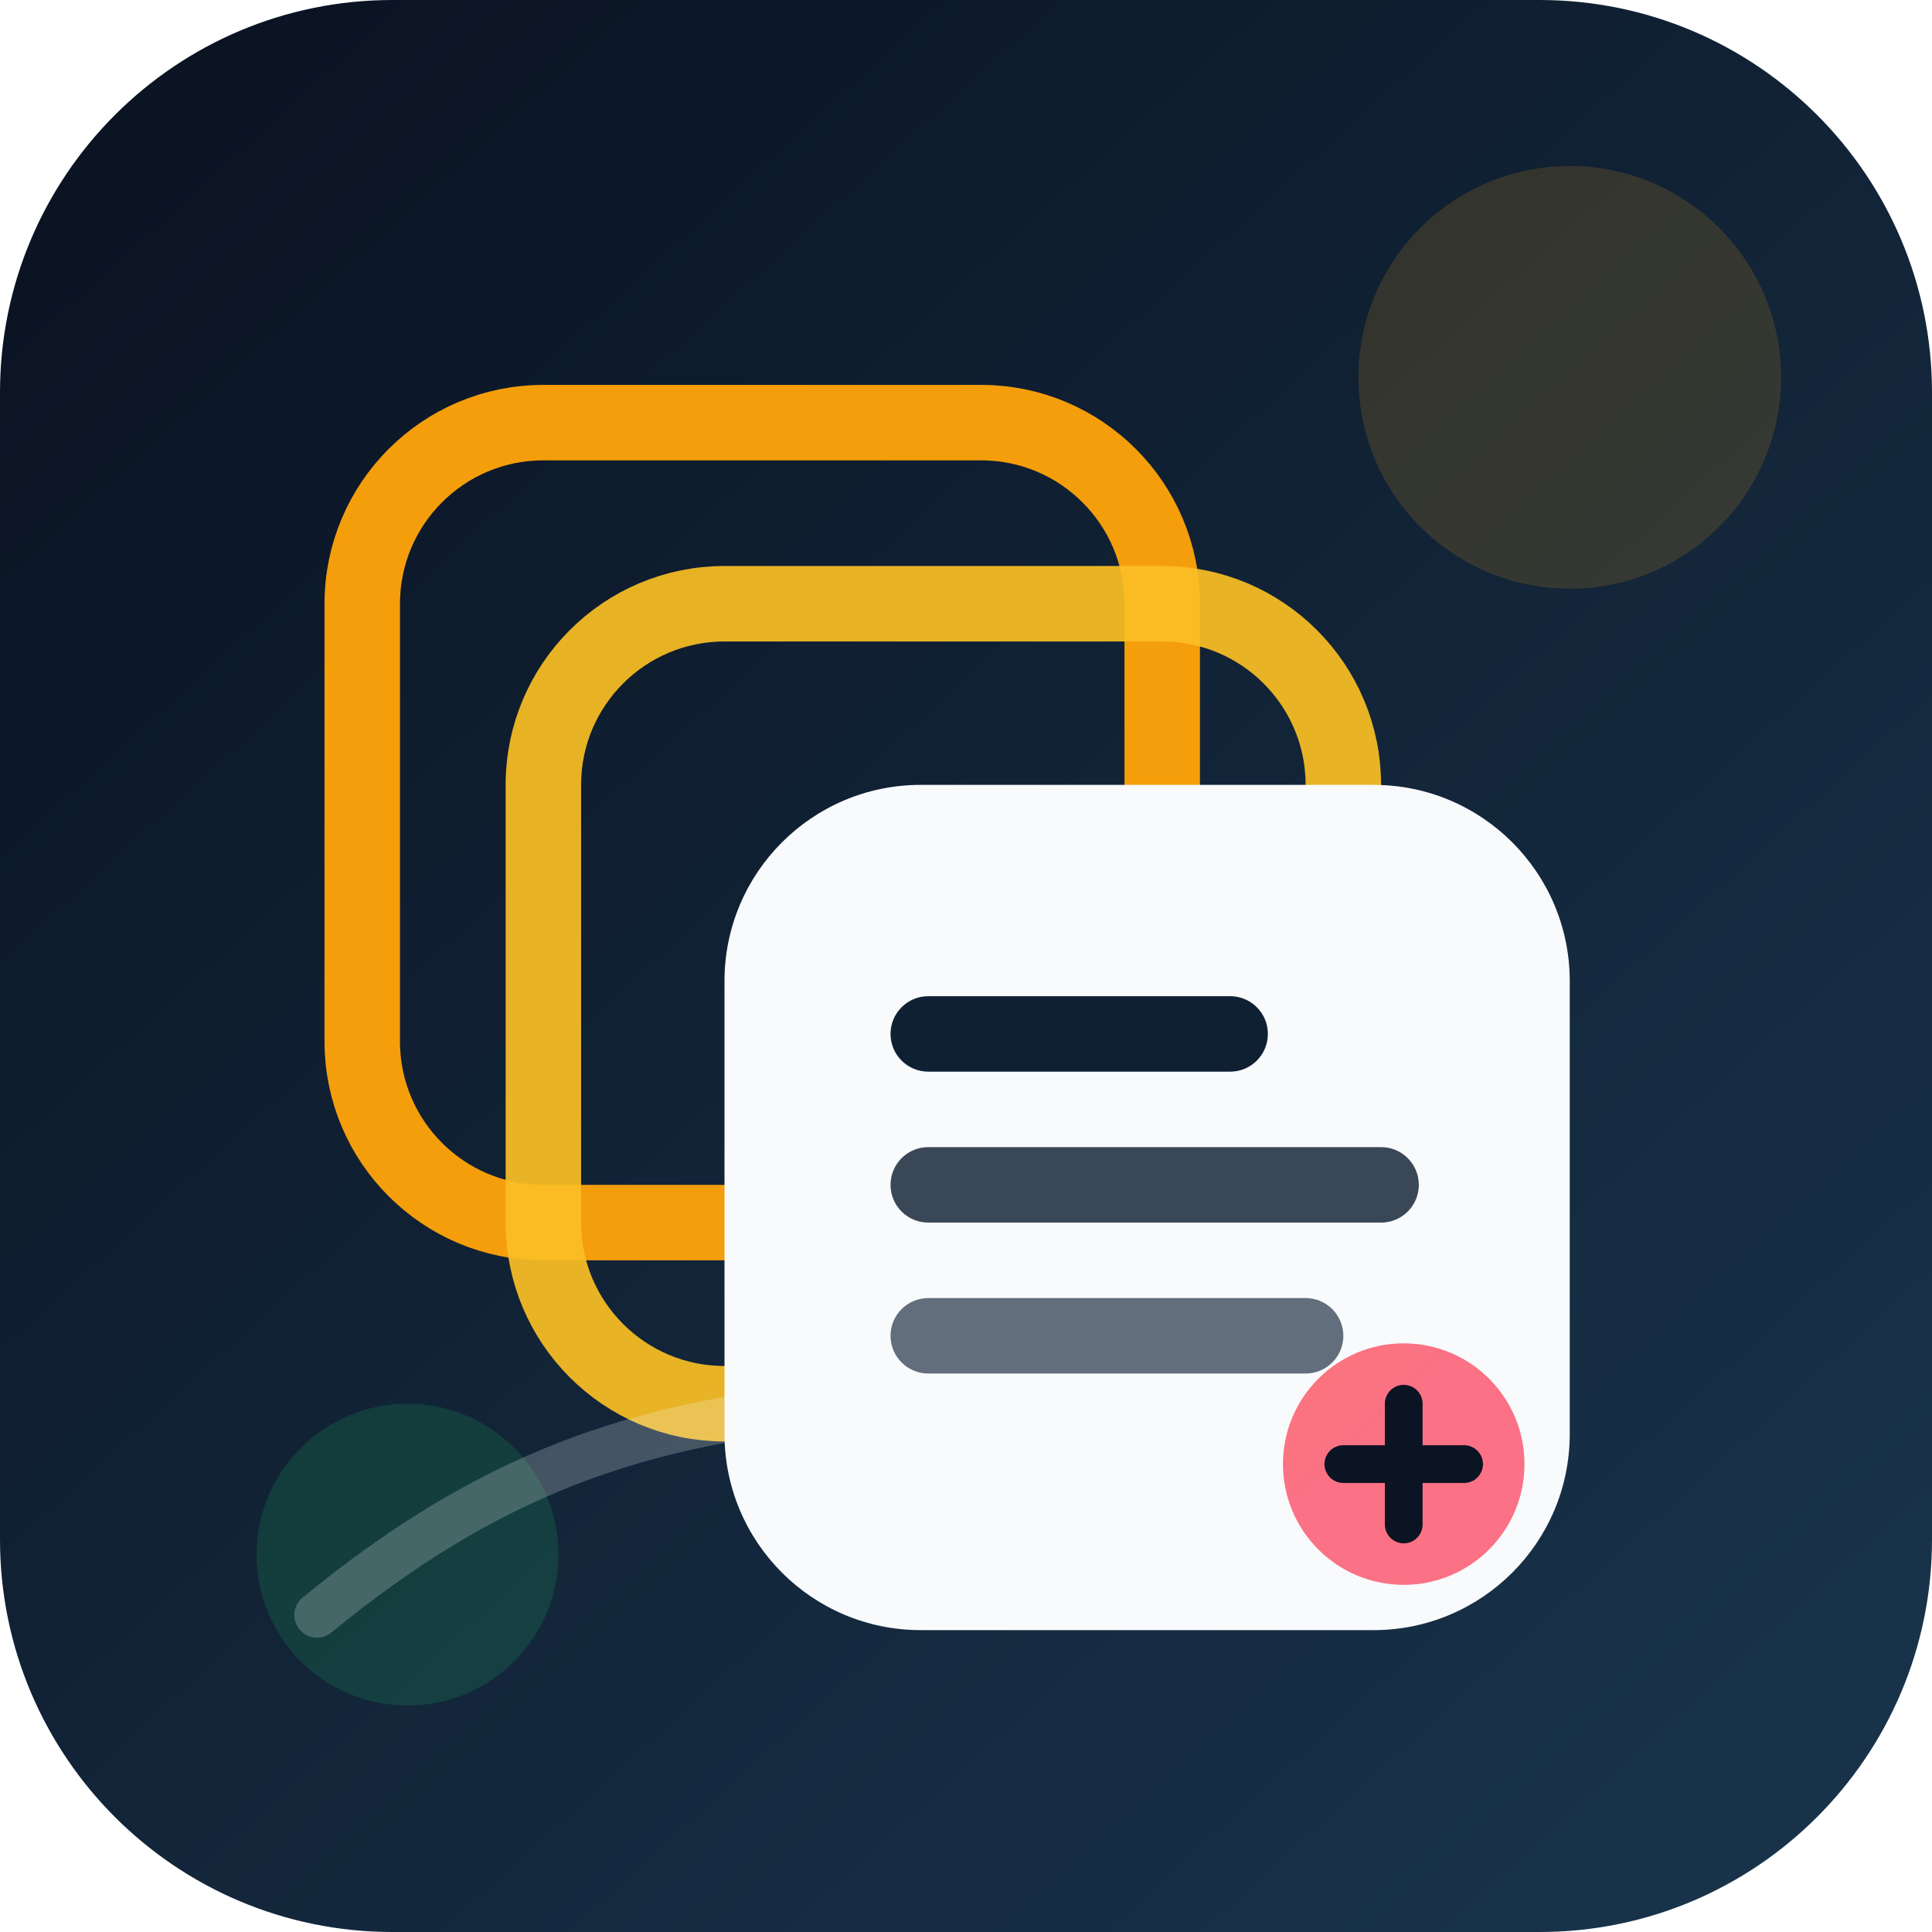
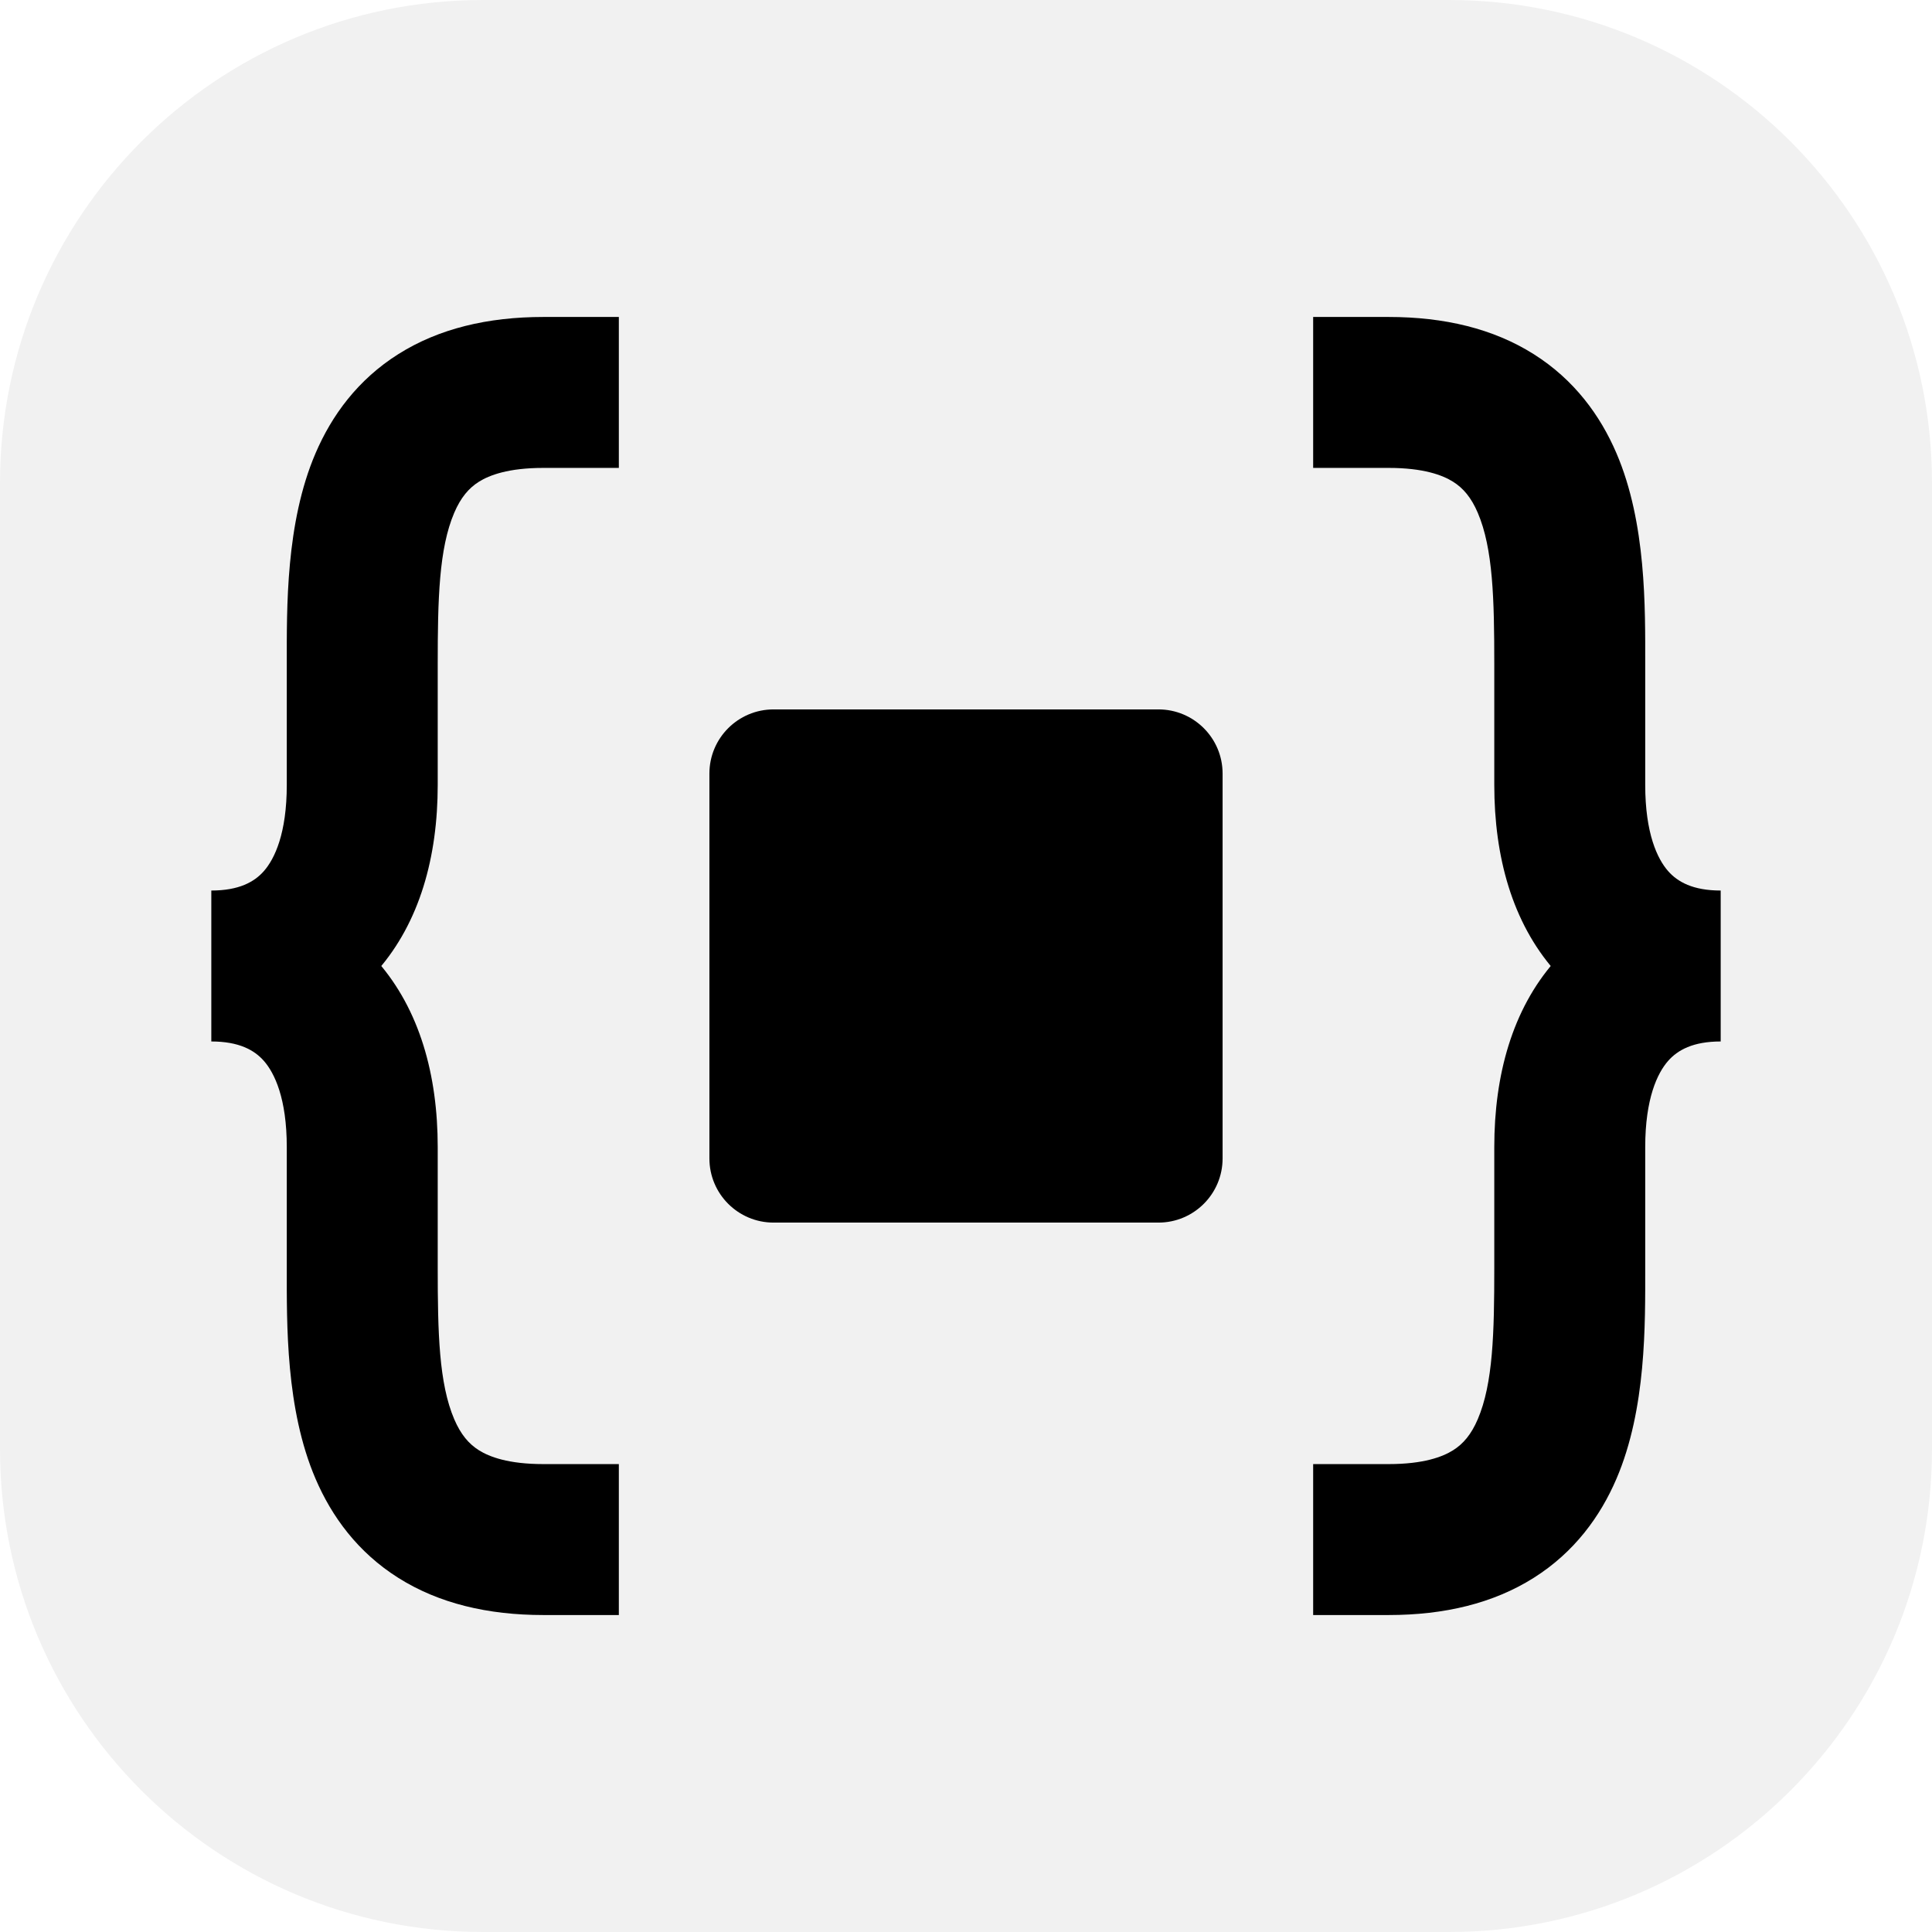
- <svg xmlns="http://www.w3.org/2000/svg" width="256" height="256" viewBox="0 0 256 256" role="img" aria-labelledby="title desc">
-   <defs>
-     <linearGradient id="bg" x1="24" y1="20" x2="220" y2="236" gradientUnits="userSpaceOnUse">
-       <stop offset="0" stop-color="#0b1423" />
-       <stop offset="1" stop-color="#18324a" />
-     </linearGradient>
-     <linearGradient id="accent" x1="60" y1="52" x2="188" y2="184" gradientUnits="userSpaceOnUse">
-       <stop offset="0" stop-color="#f59e0b" />
-       <stop offset="1" stop-color="#fb7185" />
-     </linearGradient>
-   </defs>
-   <rect width="256" height="256" rx="52" fill="url(#bg)" />
-   <circle cx="208" cy="50" r="28" fill="#f59e0b" opacity="0.16" />
-   <circle cx="54" cy="206" r="20" fill="#22c55e" opacity="0.16" />
-   <rect x="48" y="56" width="106" height="106" rx="24" fill="none" stroke="#f59e0b" stroke-width="10" />
-   <rect x="72" y="80" width="106" height="106" rx="24" fill="none" stroke="#fbbf24" stroke-width="10" opacity="0.92" />
-   <rect x="96" y="104" width="112" height="112" rx="26" fill="#f8fafc" />
-   <rect x="118" y="132" width="50" height="10" rx="5" fill="#102033" />
-   <rect x="118" y="152" width="70" height="10" rx="5" fill="#102033" opacity="0.82" />
-   <rect x="118" y="172" width="60" height="10" rx="5" fill="#102033" opacity="0.64" />
-   <circle cx="186" cy="194" r="16" fill="url(#accent)" />
-   <path d="M178 194h16" stroke="#0b1423" stroke-width="5" stroke-linecap="round" />
-   <path d="M186 186v16" stroke="#0b1423" stroke-width="5" stroke-linecap="round" />
-   <path d="M42 214c22-18 42-26 72-28" fill="none" stroke="#f8fafc" stroke-opacity="0.22" stroke-width="6" stroke-linecap="round" />
+ <svg xmlns="http://www.w3.org/2000/svg" width="256" height="256" viewBox="0 0 256 256" fill="none" role="img" aria-labelledby="title desc">
+   <rect width="256" height="256" rx="64" fill="#F1F1F1" />
+   <path d="M72 62H82V42H72V52V62ZM72 214H82V194H72V204V214ZM72 52V42C64.62 42 58.147 43.544 52.797 46.913C47.387 50.319 43.945 55.075 41.809 60.061C37.84 69.321 38 80.578 38 88H48H58C58 79.422 58.16 72.679 60.191 67.939C61.055 65.925 62.113 64.681 63.453 63.837C64.853 62.956 67.38 62 72 62V52ZM48 88H38V104H48H58V88H48ZM48 104H38C38 110.443 36.389 113.798 34.974 115.415C33.712 116.857 31.675 118 28 118V128V138C36.325 138 44.288 135.143 50.026 128.585C55.611 122.202 58 113.557 58 104H48ZM28 128V138C31.675 138 33.712 139.143 34.974 140.585C36.389 142.202 38 145.557 38 152H48H58C58 142.443 55.611 133.798 50.026 127.415C44.288 120.857 36.325 118 28 118V128ZM48 152H38V168H48H58V152H48ZM48 168H38C38 175.422 37.84 186.679 41.809 195.939C43.945 200.925 47.387 205.681 52.797 209.087C58.147 212.456 64.62 214 72 214V204V194C67.38 194 64.853 193.044 63.453 192.163C62.113 191.319 61.055 190.075 60.191 188.061C58.16 183.321 58 176.578 58 168H48Z" fill="black" />
+   <path d="M184 42H174V62H184V52V42ZM184 194H174V214H184V204V194ZM184 52V62C188.62 62 191.147 62.956 192.547 63.837C193.887 64.681 194.945 65.925 195.809 67.939C197.84 72.679 198 79.422 198 88H208H218C218 80.578 218.16 69.321 214.191 60.061C212.055 55.075 208.613 50.319 203.203 46.913C197.853 43.544 191.38 42 184 42V52ZM208 88H198V104H208H218V88H208ZM208 104H198C198 113.557 200.389 122.202 205.974 128.585C211.712 135.143 219.675 138 228 138V128V118C224.325 118 222.288 116.857 221.026 115.415C219.611 113.798 218 110.443 218 104H208ZM228 128V118C219.675 118 211.712 120.857 205.974 127.415C200.389 133.798 198 142.443 198 152H208H218C218 145.557 219.611 142.202 221.026 140.585C222.288 139.143 224.325 138 228 138V128ZM208 152H198V168H208H218V152H208ZM208 168H198C198 176.578 197.84 183.321 195.809 188.061C194.945 190.075 193.887 191.319 192.547 192.163C191.147 193.044 188.62 194 184 194V204V214C191.38 214 197.853 212.456 203.203 209.087C208.613 205.681 212.055 200.925 214.191 195.939C218.16 186.679 218 175.422 218 168H208Z" fill="black" />
+   <path d="M153.5 94H102.5C97.806 94 94 97.806 94 102.5V153.5C94 158.194 97.806 162 102.5 162H153.5C158.194 162 162 158.194 162 153.5V102.5C162 97.806 158.194 94 153.5 94Z" fill="black" />
</svg>
